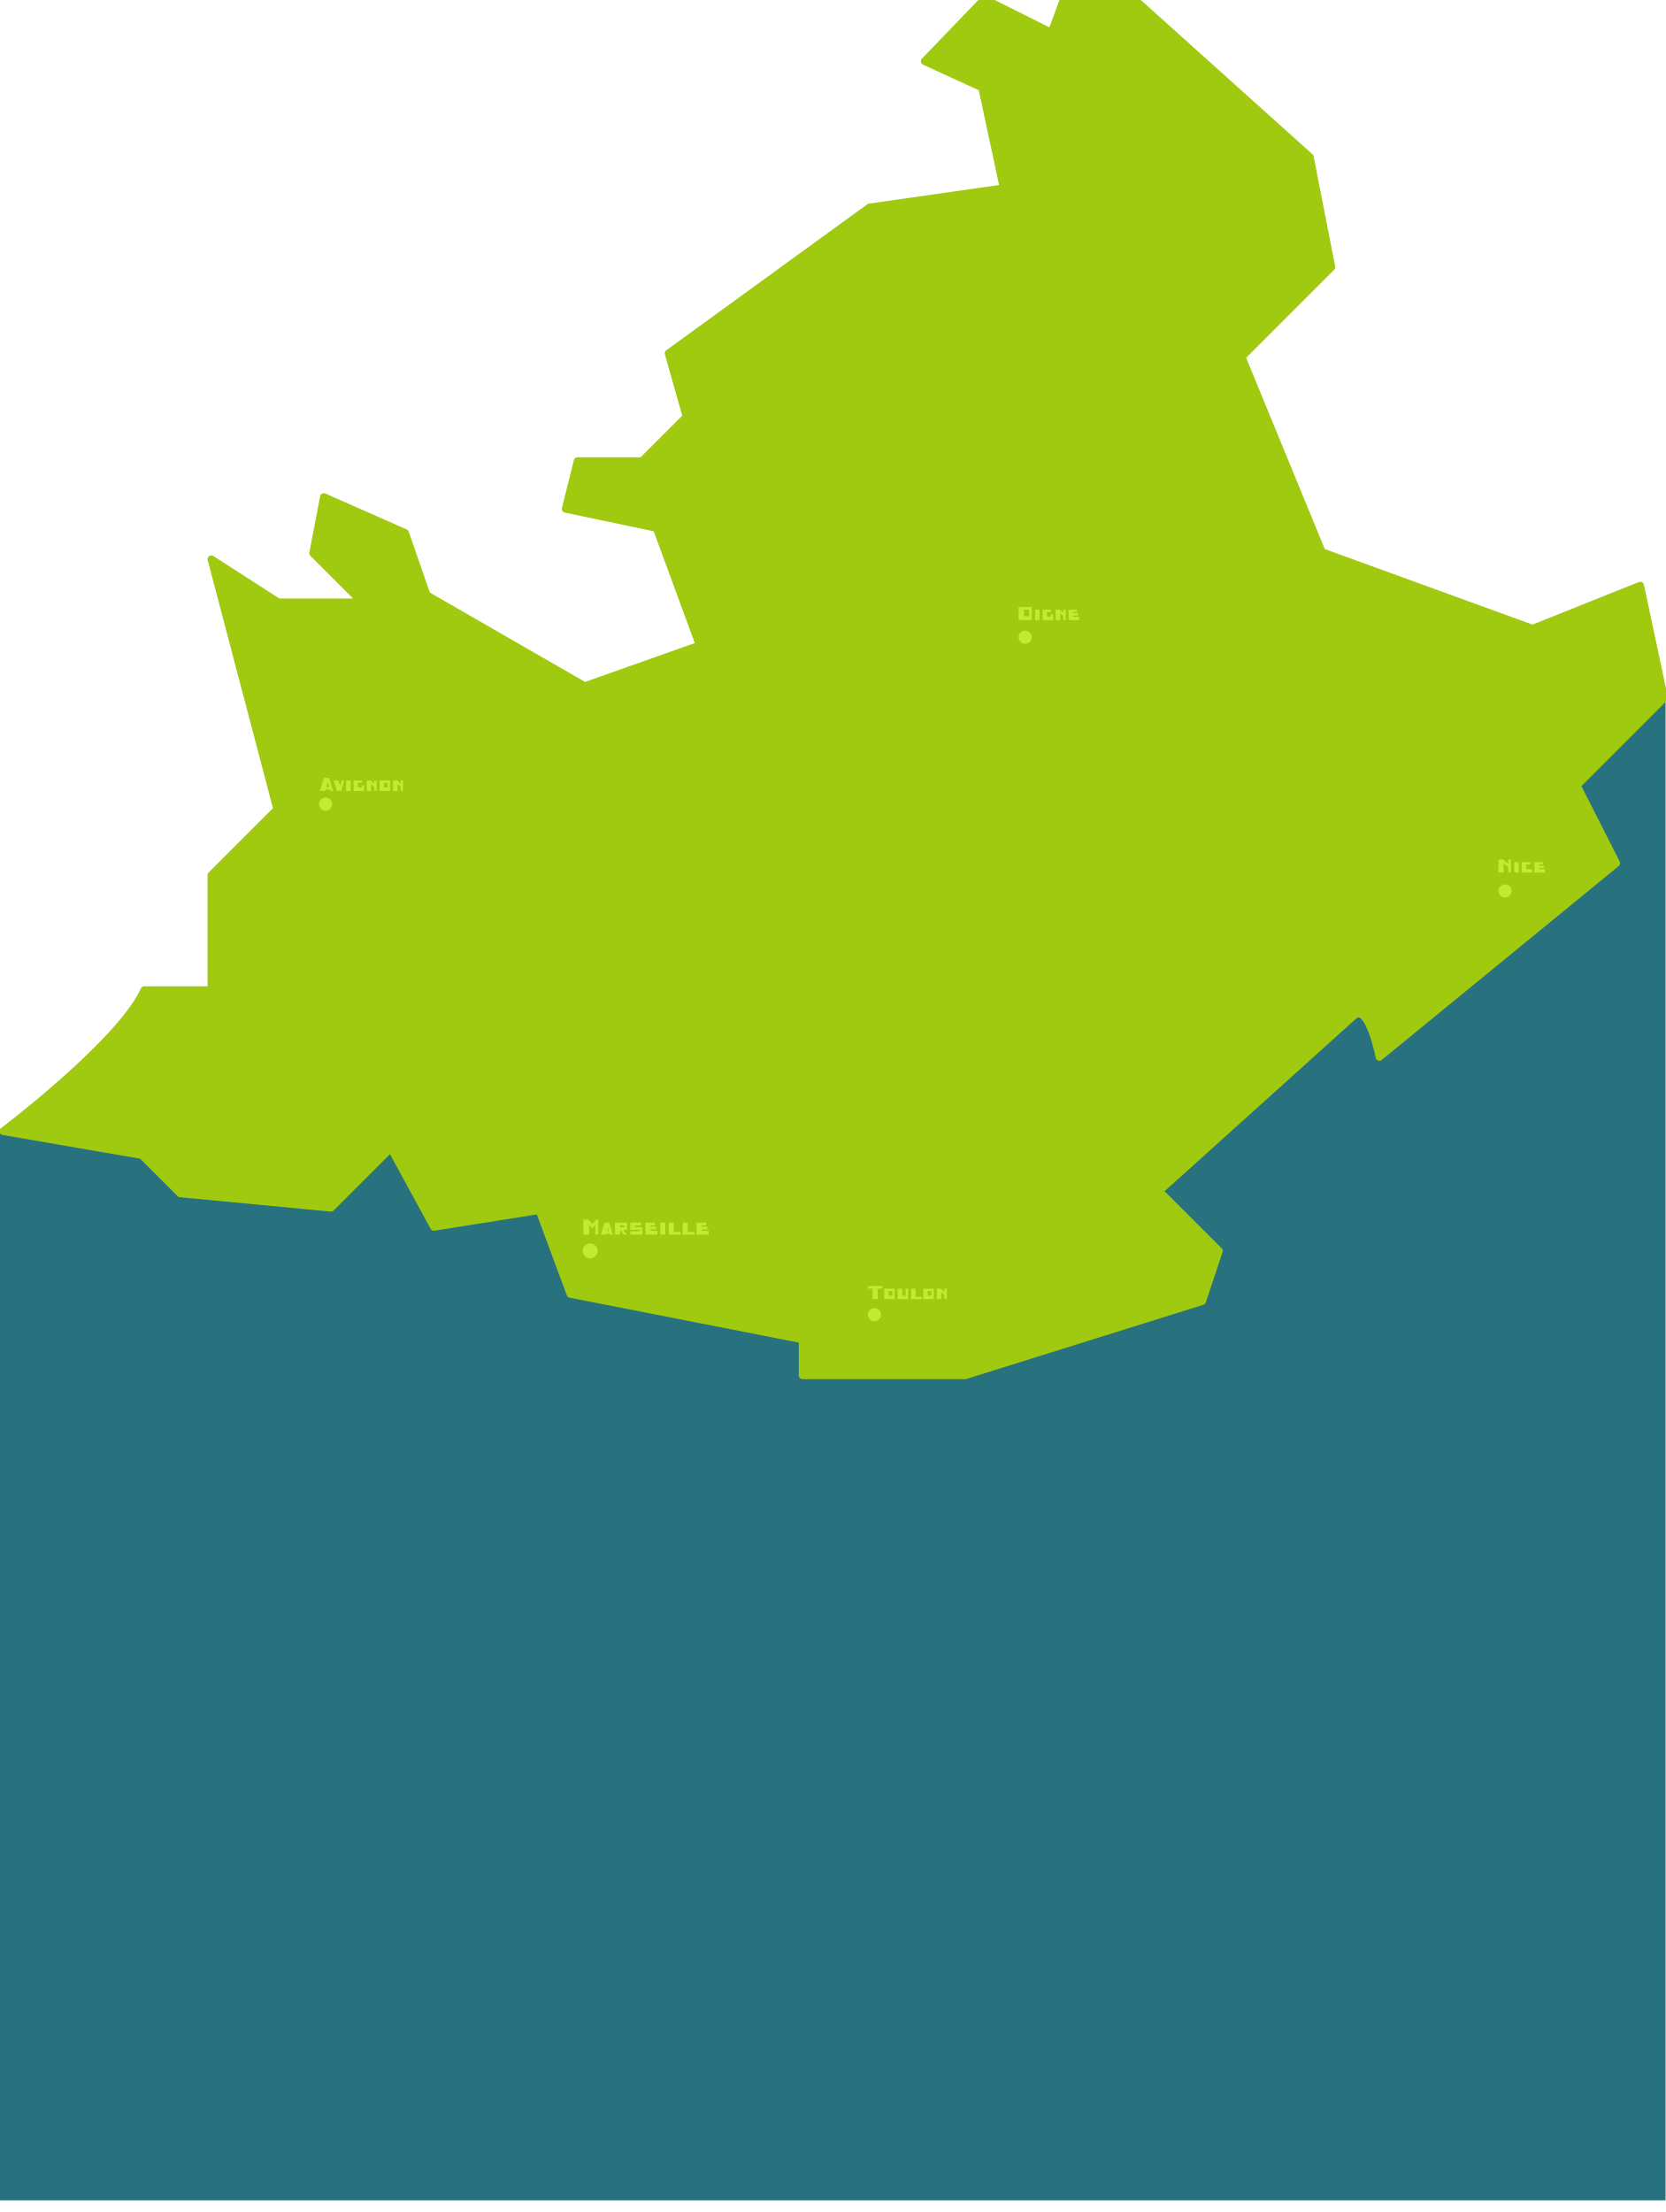
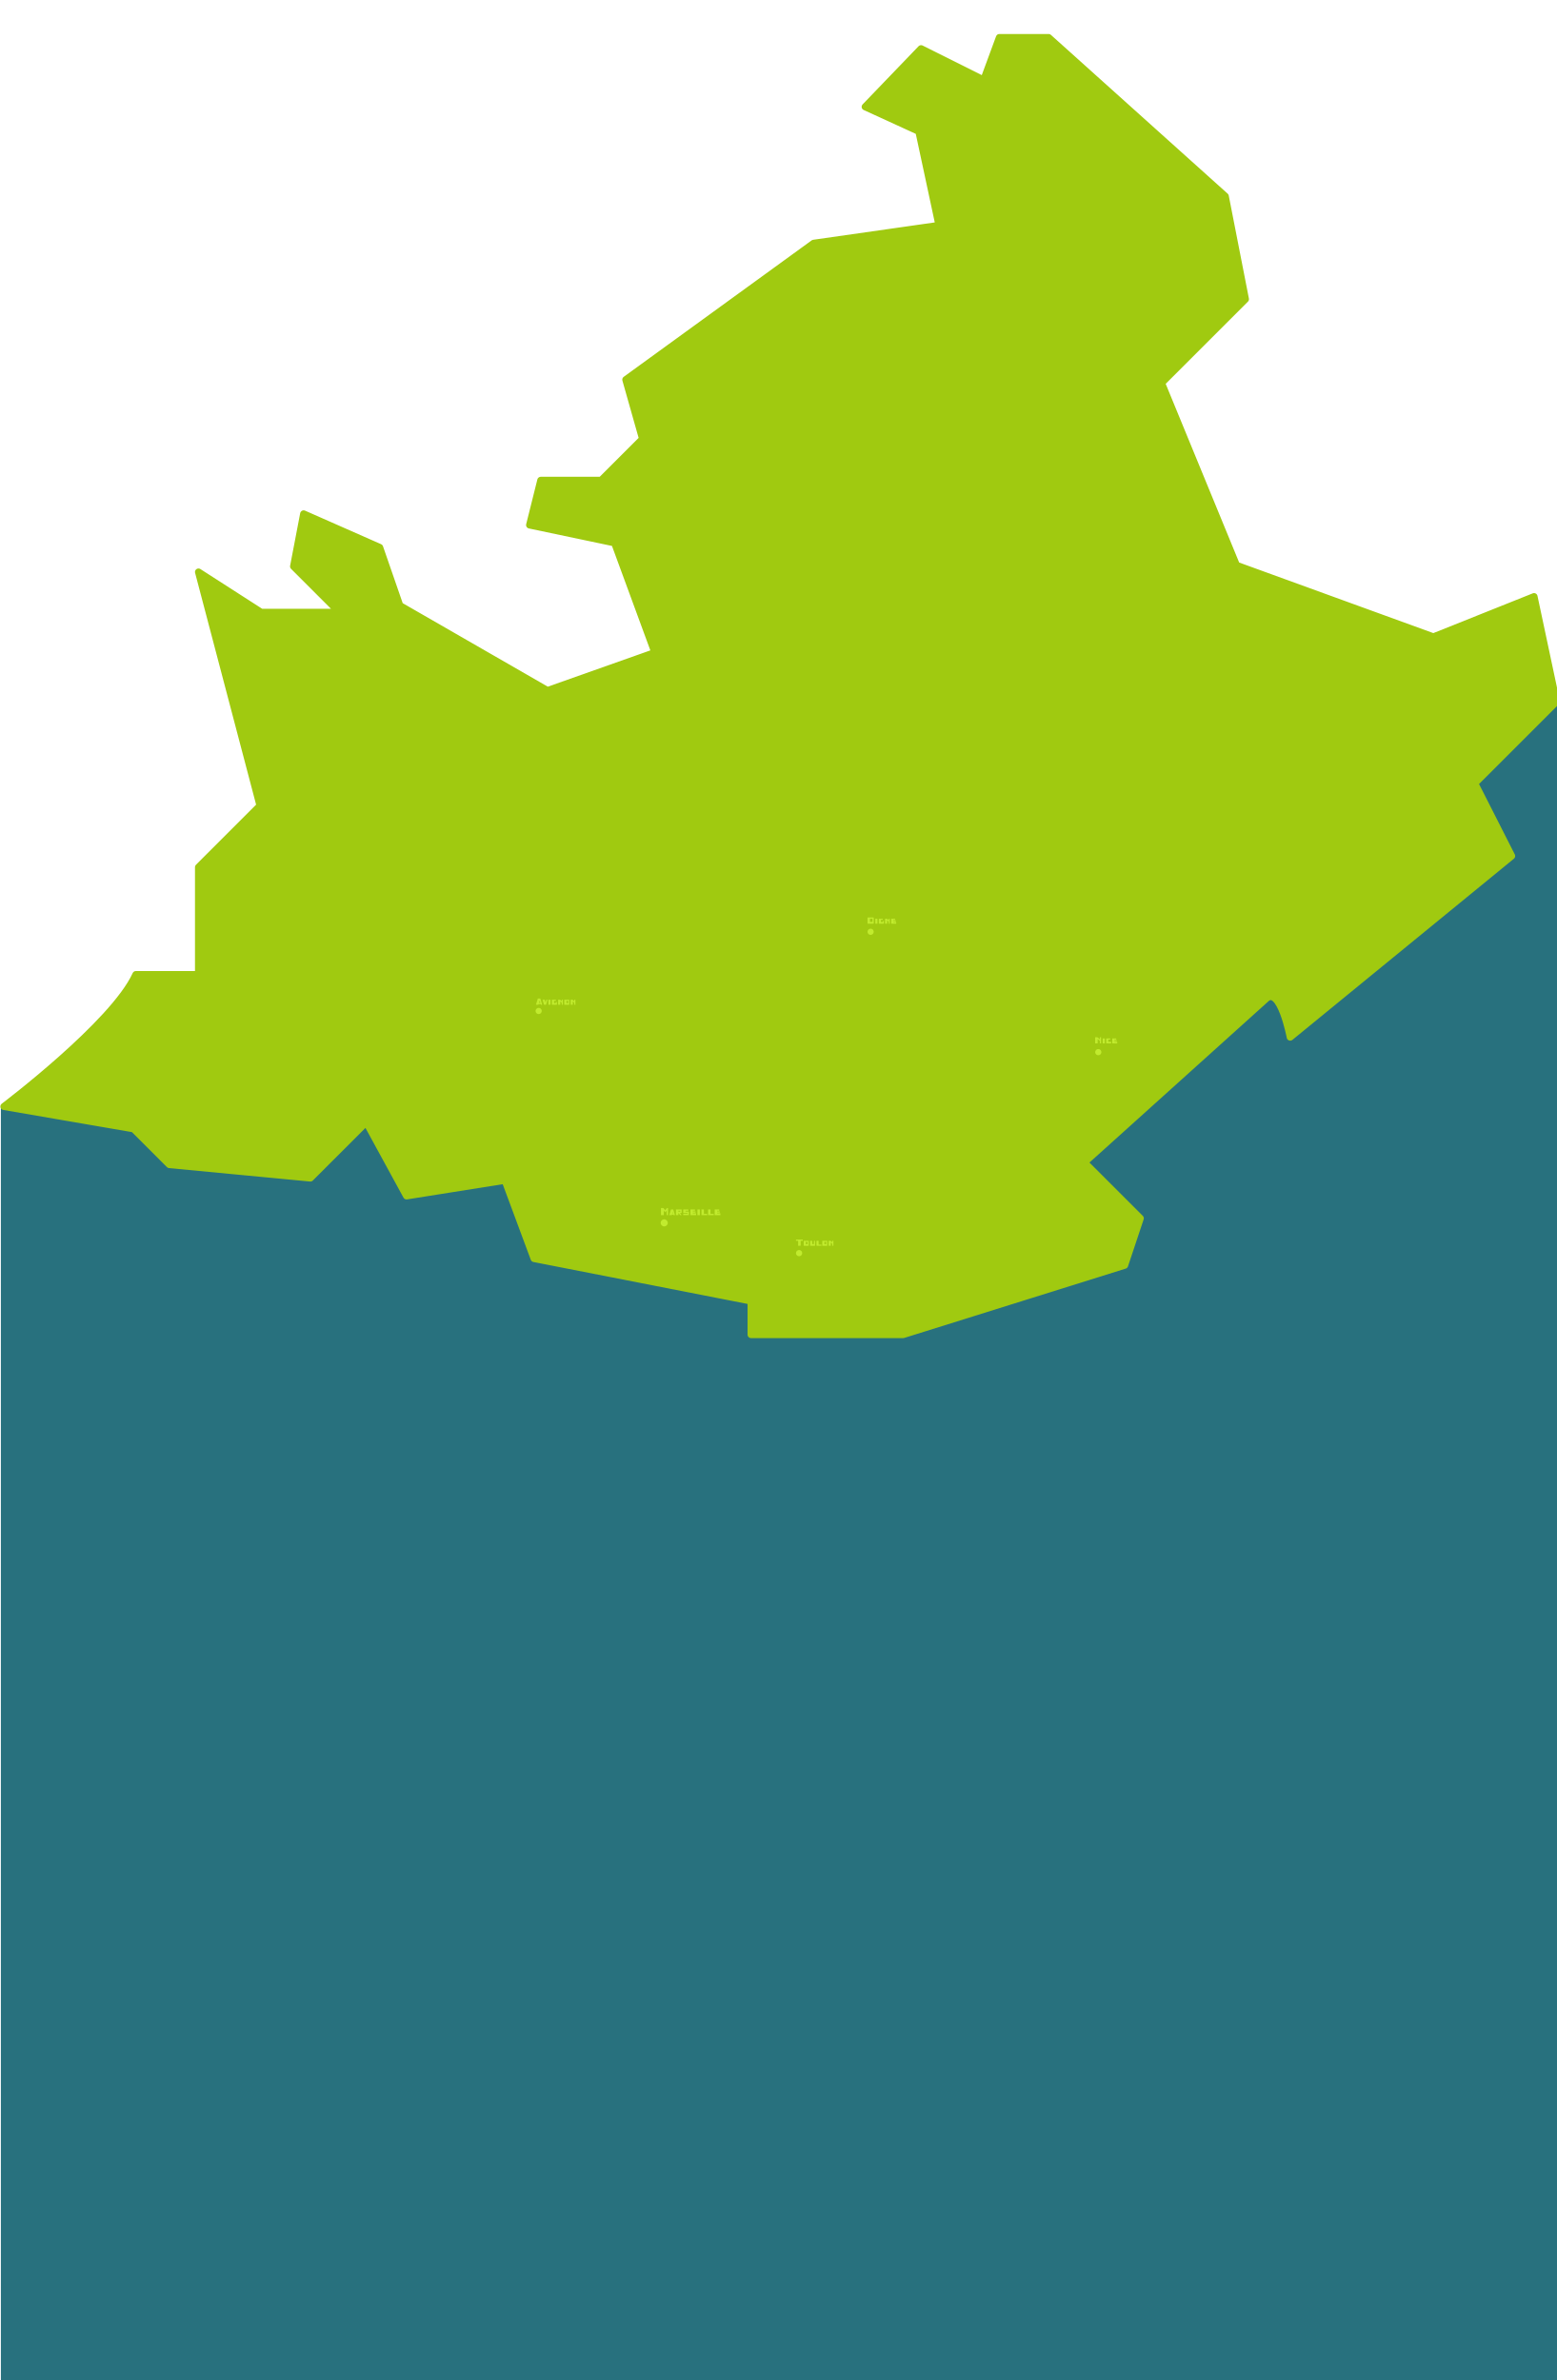
- <svg xmlns="http://www.w3.org/2000/svg" version="1.1" id="Layer_1" x="0px" y="0px" width="100%" height="100%" viewBox="66.5 -200 890 1182" enable-background="new 66.5 -200 890 1182" xml:space="preserve">
- 	 xml:space="preserve"&gt;
- <g>
-     <path fill="#28717E" d="M955.458,171.253l0.369,1.733l-46.689,46.686l21.108,41.57L803.611,364.851c0,0-5.756-30.06-14.071-21.745   l-68.257,61.515l-20.129,20.059h-2.129l-13.088,11.796l31.978,31.979l-8.953,26.857l-126.628,39.652h-86.979v-19.187   l-124.068-24.304l-16.628-44.768l-56.279,8.953l-22.017-40.363l-2.523-0.329l-30.461,30.462l-80.583-7.677l-20.464-20.466   L68.14,404.498c0,0,0.044-0.033,0.108-0.082l-1.811,0.377v570.951h890.125V170.153L955.458,171.253z" />
-     <path fill="#A0CA10" stroke="#A0CA10" stroke-width="4.001" stroke-linecap="round" stroke-linejoin="round" d="M68.14,404.498   c0,0,62.678-47.324,75.466-75.463h35.813v-61.396l35.174-35.175L179.419,98.8l35.812,23.023h44.768L233.776,95.6l5.758-30.056   l43.489,19.184l11.513,33.258l84.418,48.604l61.396-21.745L417.328,82.17l-48.604-10.232l6.396-25.582h34.534l23.662-23.662   l-9.593-33.896l107.442-78.024l71.629-10.231l-11.512-53.722l-30.699-14.068l31.979-33.256l35.812,17.908l8.955-24.303h28.141   l101.047,90.814l11.516,58.837L730.066-9.284l42.849,104.245l112.562,40.93l57.558-23.021l12.793,60.117l-46.689,46.686   l21.108,41.57L803.611,364.851c0,0-5.756-30.06-14.071-21.745l-103.603,93.369l31.978,31.979l-8.953,26.857l-126.628,39.652   h-86.979v-19.187l-124.068-24.304l-16.628-44.768l-56.279,8.953l-23.023-42.209l-31.978,31.979l-80.583-7.677l-20.464-20.466   L68.14,404.498z" />
-     <circle fill="#C1EB2E" cx="240.498" cy="229.698" r="3.5" />
+ <svg xmlns="http://www.w3.org/2000/svg" version="1.1" id="Layer_1" x="0px" y="0px" width="100%" height="100%" position="fixed" top="0" left="0" bottom="0" right="0" viewBox="-79 -560 890 1361" enable-background="new -79 -560 890 1361" xml:space="preserve">
+   <g>
+     <path fill="#28717E" d="M810.396-160.465l0.369,1.733l-46.683,46.679l21.105,41.564L658.569,33.106c0,0-5.755-30.056-14.069-21.742   L576.255,72.87l-20.127,20.057h-2.129l-13.086,11.793l31.974,31.975l-8.952,26.853l-126.611,39.646h-86.966v-19.185l-124.051-24.3   l-16.625-44.762l-56.271,8.952l-22.014-40.357l-2.523-0.329l-30.457,30.458l-80.572-7.676l-20.46-20.463l-74.181-12.786   c0,0,0.043-0.033,0.107-0.082l-1.811,0.377v749.561h890v-984.167L810.396-160.465z" />
+     <path fill="#A0CA10" stroke="#A0CA10" stroke-width="4.001" stroke-linecap="round" stroke-linejoin="round" d="M-76.797,72.747   c0,0,62.668-47.316,75.455-75.451h35.808v-61.388l35.168-35.17L34.466-232.907l35.807,23.019h44.761l-26.219-26.219l5.757-30.052   l43.483,19.182l11.512,33.252l84.406,48.598l61.386-21.742l-23.017-62.667l-48.598-10.23l6.395-25.579h34.53l23.658-23.659   l-9.591-33.891l107.427-78.013l71.617-10.229l-11.51-53.714l-30.694-14.066l31.975-33.251l35.808,17.905l8.954-24.299h28.136   l101.033,90.8l11.515,58.829l-47.961,47.957l42.844,104.23l112.546,40.924l57.551-23.017l12.789,60.108l-46.681,46.68   l21.104,41.563L658.569,33.106c0,0-5.755-30.056-14.069-21.742l-103.587,93.356l31.974,31.974l-8.952,26.853l-126.611,39.646   h-86.966V184.01l-124.05-24.3l-16.626-44.761l-56.271,8.951L130.39,81.697l-31.973,31.974l-80.571-7.676L-2.616,85.532   L-76.797,72.747z" />
+     <circle fill="#C1EB2E" cx="228.936" cy="18.121" r="1.777" />
    <g enable-background="new    ">
-       <path fill="#C1EB2E" d="M386.214,451.721v8h-1.6v-5.165l-1.6,1.967l-1.601-1.967v5.165h-3.2v-8h2.801l2,2.4l2-2.4H386.214z" />
-       <path fill="#C1EB2E" d="M392.241,459.161h-1.624l-0.148,0.56h-2.88l1.919-6.399h2.562l1.919,6.399h-1.599L392.241,459.161z     M391.84,457.722l-0.41-1.521l-0.411,1.521H391.84z" />
-       <path fill="#C1EB2E" d="M401.534,457.241h-1.92l1.92,2.479h-1.68l-1.921-2.479h-0.079v2.479h-2.72v-6.399h6.4L401.534,457.241    L401.534,457.241z M400.094,455.161c0,0,0-0.4-0.399-0.4h-1.84v1.04h1.84c0.399,0,0.399-0.399,0.399-0.399V455.161z" />
-       <path fill="#C1EB2E" d="M408.029,457.161h-4.721v-3.84h5.76v1.439h-2.8c0,0-0.399,0-0.399,0.4v0.16c0,0,0,0.399,0.399,0.399h3.44    v4h-6.4v-1.76h4.72c0,0,0.4,0,0.4-0.399C408.429,457.562,408.429,457.161,408.029,457.161z" />
-       <path fill="#C1EB2E" d="M417.826,457.642v2.079h-6.401v-6.399h5.121v1.439h-2.4v0.72h3.04v1.441h-3.04v0.72H417.826    L417.826,457.642z" />
-       <path fill="#C1EB2E" d="M422.034,459.721h-2.72v-6.399h2.72V459.721z" />
-       <path fill="#C1EB2E" d="M423.865,453.321h2.721v4.96h3.68v1.439h-6.401L423.865,453.321L423.865,453.321z" />
-       <path fill="#C1EB2E" d="M431.297,453.321h2.72v4.96h3.68v1.439h-6.4L431.297,453.321L431.297,453.321z" />
-       <path fill="#C1EB2E" d="M445.128,457.642v2.079h-6.4v-6.399h5.119v1.439h-2.399v0.72h3.04v1.441h-3.04v0.72H445.128    L445.128,457.642z" />
+       <path fill="#C1EB2E" d="M302.903,130.823v4.061h-0.812v-2.622l-0.812,0.999l-0.812-0.999v2.622h-1.624v-4.061h1.422l1.015,1.218    l1.016-1.218H302.903z" />
+       <path fill="#C1EB2E" d="M305.963,134.6h-0.825l-0.075,0.284h-1.462l0.975-3.248h1.301l0.974,3.248h-0.812L305.963,134.6z     M305.759,133.869l-0.208-0.772l-0.209,0.772H305.759z" />
+       <path fill="#C1EB2E" d="M310.68,133.625h-0.975l0.975,1.258h-0.853l-0.976-1.258h-0.04v1.258h-1.381v-3.249h3.249V133.625    L310.68,133.625z M309.949,132.569c0,0,0-0.203-0.203-0.203h-0.934v0.528h0.934c0.203,0,0.203-0.203,0.203-0.203V132.569z" />
+       <path fill="#C1EB2E" d="M313.977,133.584h-2.396v-1.949h2.924v0.73h-1.421c0,0-0.203,0-0.203,0.203v0.082c0,0,0,0.203,0.203,0.203    h1.746v2.03h-3.249v-0.894h2.396c0,0,0.203,0,0.203-0.203C314.18,133.788,314.18,133.584,313.977,133.584z" />
+       <path fill="#C1EB2E" d="M318.95,133.828v1.056h-3.25v-3.248h2.6v0.73h-1.218v0.365h1.543v0.731h-1.543v0.366L318.95,133.828    L318.95,133.828z" />
+       <path fill="#C1EB2E" d="M321.086,134.884h-1.381v-3.248h1.381V134.884z" />
+       <path fill="#C1EB2E" d="M322.016,131.635h1.381v2.518h1.868v0.73h-3.249V131.635L322.016,131.635z" />
+       <path fill="#C1EB2E" d="M325.788,131.635h1.381v2.518h1.867v0.73h-3.248V131.635L325.788,131.635z" />
+       <path fill="#C1EB2E" d="M332.809,133.828v1.056h-3.249v-3.248h2.599v0.73h-1.218v0.365h1.543v0.731h-1.543v0.366L332.809,133.828    L332.809,133.828z" />
    </g>
    <g>
-       <path fill="#C1EB2E" d="M617.502,131.37h-6.649v-6.999h6.649c0.35,0,0.35,0.35,0.35,0.35v6.3    C617.852,131.021,617.852,131.37,617.502,131.37z M616.452,126.12c0,0,0-0.35-0.35-0.35h-2.45v3.5h2.45c0,0,0.35,0,0.35-0.351    V126.12z" />
-       <path fill="#C1EB2E" d="M622.033,131.37h-2.38v-5.6h2.38V131.37z" />
-       <path fill="#C1EB2E" d="M629.233,128.29v3.08h-5.6v-5.601h4.479v1.26h-1.749c0,0-0.351,0-0.351,0.35v1.82c0,0,0,0.351,0.351,0.351    h1.609v-1.26H629.233z" />
-       <path fill="#C1EB2E" d="M635.953,125.771v5.6h-1.26v-2.239l-1.68-1.47v3.71h-2.381v-5.601h2.101l1.96,1.681v-1.681H635.953    L635.953,125.771z" />
-       <path fill="#C1EB2E" d="M643.153,129.55v1.82h-5.6v-5.6h4.479v1.26h-2.1v0.631h2.659v1.26h-2.659v0.63L643.153,129.55    L643.153,129.55z" />
+       <path fill="#C1EB2E" d="M420.309-31.792h-3.376v-3.553h3.376c0.177,0,0.177,0.178,0.177,0.178v3.198    C420.485-31.969,420.485-31.792,420.309-31.792z M419.775-34.457c0,0,0-0.178-0.178-0.178h-1.244v1.777h1.244    c0,0,0.178,0,0.178-0.178V-34.457z" />
+       <path fill="#C1EB2E" d="M422.608-31.792H421.4v-2.843h1.208V-31.792z" />
+       <path fill="#C1EB2E" d="M426.263-33.355v1.563h-2.843v-2.843h2.274v0.64h-0.889c0,0-0.178,0-0.178,0.178v0.924    c0,0,0,0.178,0.178,0.178h0.817v-0.64H426.263z" />
+       <path fill="#C1EB2E" d="M429.674-34.634v2.842h-0.64v-1.136l-0.853-0.747v1.883h-1.209v-2.843h1.067l0.994,0.853v-0.853H429.674    L429.674-34.634z" />
+       <path fill="#C1EB2E" d="M433.329-32.716v0.924h-2.843v-2.843h2.273v0.64h-1.065v0.32h1.35v0.64h-1.35v0.32L433.329-32.716    L433.329-32.716z" />
    </g>
    <g enable-background="new    ">
-       <path fill="#C1EB2E" d="M873.901,259.26v6.999h-1.399v-2.799l-2.45-2.101v4.899h-2.799v-6.999h2.449l2.8,2.449v-2.449H873.901z" />
-       <path fill="#C1EB2E" d="M878.085,266.259h-2.38v-5.6h2.38V266.259z" />
-       <path fill="#C1EB2E" d="M879.686,260.659h4.479v1.261h-1.749c0,0-0.351,0-0.351,0.351v1.819c0,0,0,0.351,0.351,0.351h2.869v1.819    h-5.6V260.659L879.686,260.659z" />
-       <path fill="#C1EB2E" d="M892.087,264.439v1.819h-5.6v-5.6h4.48v1.261h-2.101v0.63h2.66v1.26h-2.66v0.63H892.087z" />
+       <path fill="#C1EB2E" d="M550.46,33.127v3.553h-0.71v-1.421l-1.244-1.066v2.487h-1.421v-3.553h1.243l1.422,1.243v-1.243    L550.46,33.127L550.46,33.127z" />
+       <path fill="#C1EB2E" d="M552.584,36.68h-1.208v-2.843h1.208V36.68z" />
+       <path fill="#C1EB2E" d="M553.396,33.837h2.273v0.64h-0.888c0,0-0.179,0-0.179,0.178v0.923c0,0,0,0.178,0.179,0.178h1.456v0.923    h-2.843L553.396,33.837L553.396,33.837z" />
+       <path fill="#C1EB2E" d="M559.691,35.756v0.923h-2.843v-2.843h2.274v0.64h-1.066v0.32h1.35v0.64h-1.35v0.32H559.691z" />
    </g>
    <g enable-background="new    ">
-       <path fill="#C1EB2E" d="M538.005,487.203v1.4h-2.45v5.6h-2.8v-5.6h-2.45v-1.4H538.005z" />
-       <path fill="#C1EB2E" d="M544.605,488.604v5.6h-5.601v-5.6H544.605z M543.345,490.213c0,0,0-0.351-0.35-0.351h-1.261    c0,0-0.35,0-0.35,0.351v1.82c0,0,0,0.35,0.35,0.35h1.261c0,0,0.35,0,0.35-0.35V490.213z" />
-       <path fill="#C1EB2E" d="M551.806,488.604v5.6h-5.601v-5.6h2.381v3.43c0,0,0,0.35,0.35,0.35h1.19c0,0,0.35,0,0.35-0.35v-3.43    H551.806z" />
-       <path fill="#C1EB2E" d="M553.406,488.604h2.38v4.34h3.22v1.26h-5.6V488.604z" />
-       <path fill="#C1EB2E" d="M565.506,488.604v5.6h-5.6v-5.6H565.506z M564.246,490.213c0,0,0-0.351-0.35-0.351h-1.261    c0,0-0.35,0-0.35,0.351v1.82c0,0,0,0.35,0.35,0.35h1.261c0,0,0.35,0,0.35-0.35V490.213z" />
-       <path fill="#C1EB2E" d="M572.426,488.604v5.6h-1.26v-2.24l-1.68-1.47v3.71h-2.38v-5.6h2.1l1.961,1.68v-1.68H572.426z" />
+       <path fill="#C1EB2E" d="M379.954,148.834v0.711h-1.243v2.842h-1.422v-2.842h-1.243v-0.711H379.954z" />
+       <path fill="#C1EB2E" d="M383.305,149.545v2.843h-2.844v-2.843H383.305z M382.665,150.362c0,0,0-0.178-0.178-0.178h-0.64    c0,0-0.178,0-0.178,0.178v0.924c0,0,0,0.178,0.178,0.178h0.64c0,0,0.178,0,0.178-0.178V150.362z" />
+       <path fill="#C1EB2E" d="M386.96,149.545v2.843h-2.843v-2.843h1.208v1.741c0,0,0,0.178,0.178,0.178h0.604c0,0,0.178,0,0.178-0.178    v-1.741H386.96z" />
+       <path fill="#C1EB2E" d="M387.772,149.545h1.208v2.203h1.634v0.64h-2.842V149.545z" />
+       <path fill="#C1EB2E" d="M393.914,149.545v2.843h-2.843v-2.843H393.914z M393.274,150.362c0,0,0-0.178-0.178-0.178h-0.64    c0,0-0.178,0-0.178,0.178v0.924c0,0,0,0.178,0.178,0.178h0.64c0,0,0.178,0,0.178-0.178V150.362z" />
+       <path fill="#C1EB2E" d="M397.427,149.545v2.843h-0.64v-1.137l-0.853-0.747v1.883h-1.208v-2.843h1.065l0.996,0.853v-0.853H397.427z    " />
    </g>
    <g>
-       <path fill="#C1EB2E" d="M242.854,221.967h-2.38l-0.21,0.701h-2.8l2.1-7h2.8l2.101,7h-1.4L242.854,221.967z M242.435,220.567    l-0.77-2.569l-0.77,2.569H242.435z" />
-       <path fill="#C1EB2E" d="M249.063,217.068h1.4l-1.681,5.599h-2.239l-1.68-5.599h2.521l0.839,3.079L249.063,217.068z" />
-       <path fill="#C1EB2E" d="M253.842,222.668h-2.38v-5.6h2.38V222.668z" />
-       <path fill="#C1EB2E" d="M261.041,219.587v3.081h-5.599v-5.6h4.479v1.259h-1.75c0,0-0.35,0-0.35,0.35v1.821c0,0,0,0.35,0.35,0.35    h1.61v-1.261H261.041L261.041,219.587z" />
-       <path fill="#C1EB2E" d="M267.759,217.068v5.599h-1.26v-2.239l-1.679-1.471v3.711h-2.38v-5.6h2.1l1.96,1.679v-1.679H267.759    L267.759,217.068z" />
-       <path fill="#C1EB2E" d="M274.957,217.068v5.599h-5.6v-5.599H274.957z M273.698,218.677c0,0,0-0.35-0.351-0.35h-1.26    c0,0-0.349,0-0.349,0.35v1.821c0,0,0,0.35,0.349,0.35h1.26c0,0,0.351,0,0.351-0.35V218.677z" />
-       <path fill="#C1EB2E" d="M281.876,217.068v5.599h-1.259v-2.239l-1.681-1.471v3.711h-2.379v-5.6h2.099l1.961,1.679v-1.679H281.876    L281.876,217.068z" />
+       <path fill="#C1EB2E" d="M230.131,14.196h-1.208l-0.106,0.356h-1.421l1.066-3.553h1.421l1.066,3.553h-0.71L230.131,14.196z     M229.919,13.486l-0.391-1.304l-0.391,1.304H229.919z" />
+       <path fill="#C1EB2E" d="M233.283,11.709h0.711l-0.854,2.842h-1.137l-0.853-2.842h1.28l0.426,1.563L233.283,11.709z" />
+       <path fill="#C1EB2E" d="M235.709,14.552h-1.208v-2.843h1.208V14.552z" />
+       <path fill="#C1EB2E" d="M239.363,12.988v1.564h-2.842v-2.843h2.273v0.639h-0.888c0,0-0.178,0-0.178,0.178v0.924    c0,0,0,0.178,0.178,0.178h0.817v-0.64H239.363L239.363,12.988z" />
+       <path fill="#C1EB2E" d="M242.773,11.709v2.842h-0.64v-1.137l-0.852-0.747v1.884h-1.208v-2.843h1.066l0.995,0.853v-0.853H242.773    L242.773,11.709z" />
+       <path fill="#C1EB2E" d="M246.427,11.709v2.842h-2.842v-2.842H246.427z M245.788,12.526c0,0,0-0.178-0.178-0.178h-0.64    c0,0-0.177,0-0.177,0.178v0.924c0,0,0,0.178,0.177,0.178h0.64c0,0,0.178,0,0.178-0.178V12.526z" />
+       <path fill="#C1EB2E" d="M249.939,11.709v2.842H249.3v-1.137l-0.853-0.747v1.884h-1.208v-2.843h1.065l0.995,0.853v-0.853H249.939    L249.939,11.709z" />
    </g>
-     <circle fill="#C1EB2E" cx="533.804" cy="502.506" r="3.5" />
-     <circle fill="#C1EB2E" cx="381.896" cy="468.409" r="4" />
-     <circle fill="#C1EB2E" cx="614.353" cy="140.486" r="3.5" />
-     <circle fill="#C1EB2E" cx="870.753" cy="276.081" r="3.5" />
+     <circle fill="#C1EB2E" cx="377.822" cy="156.602" r="1.777" />
+     <circle fill="#C1EB2E" cx="300.711" cy="139.294" r="2.03" />
+     <circle fill="#C1EB2E" cx="418.71" cy="-27.165" r="1.777" />
+     <circle fill="#C1EB2E" cx="548.862" cy="41.666" r="1.777" />
  </g>
</svg>
